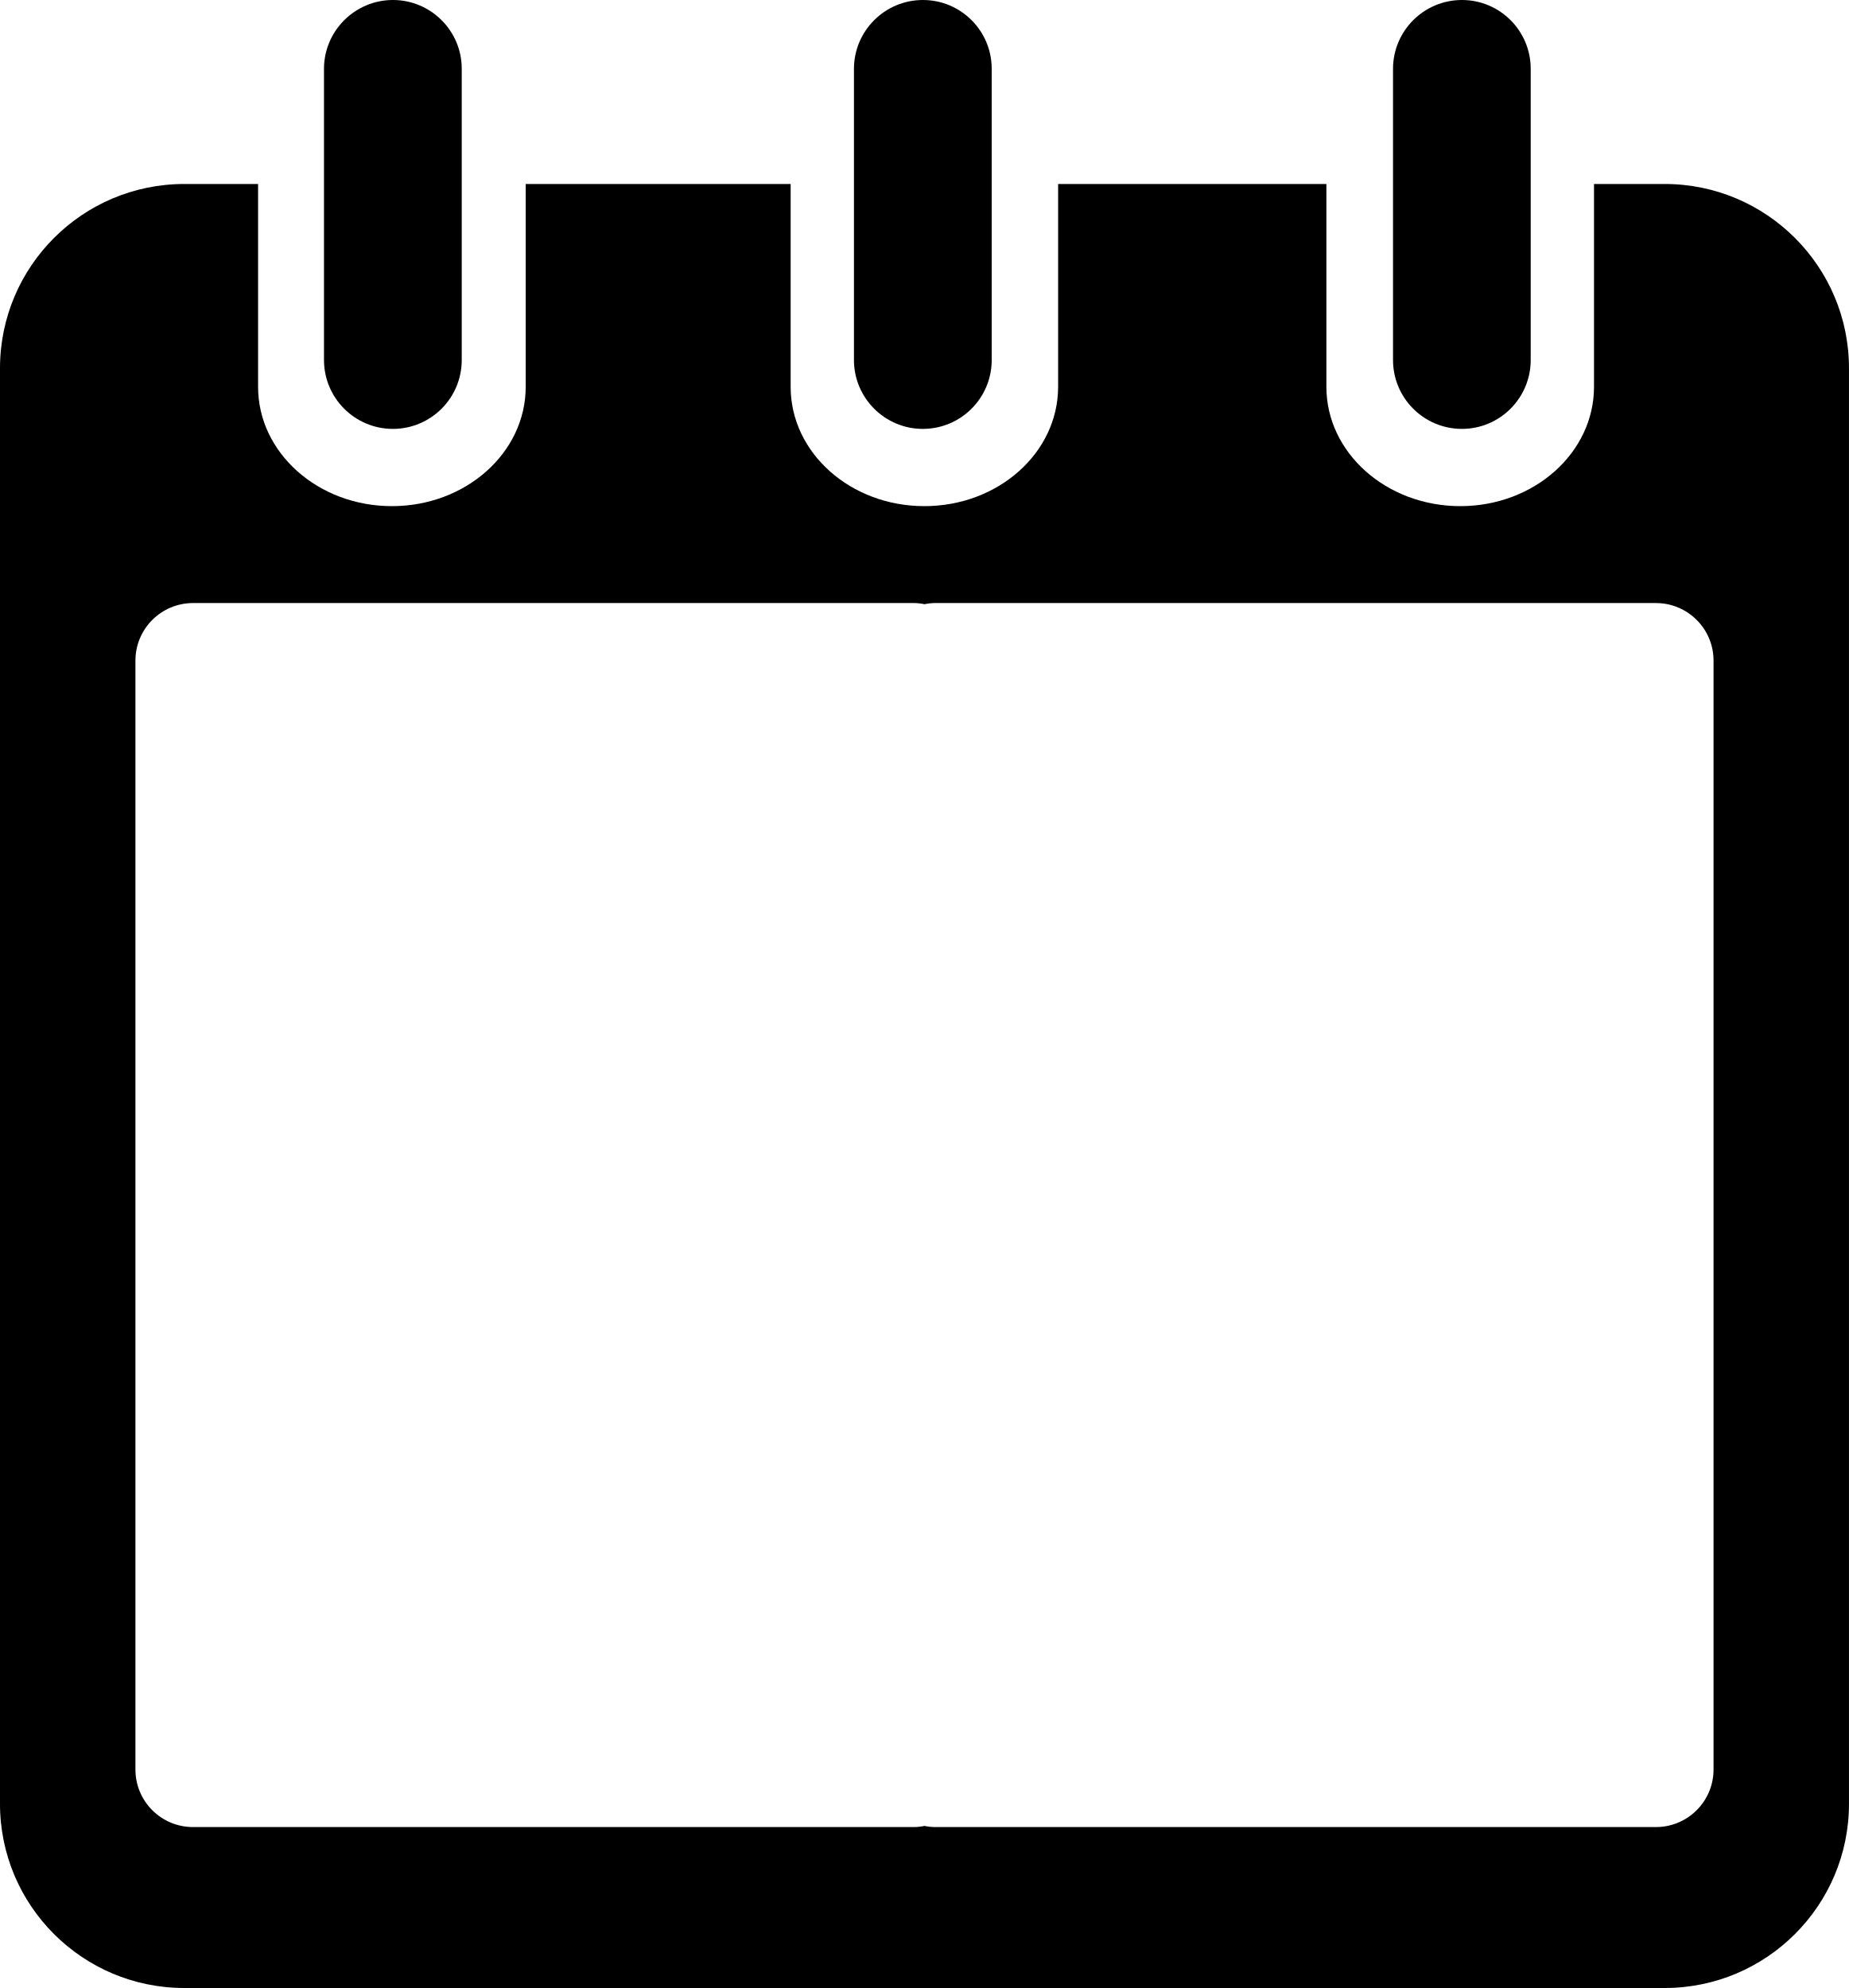
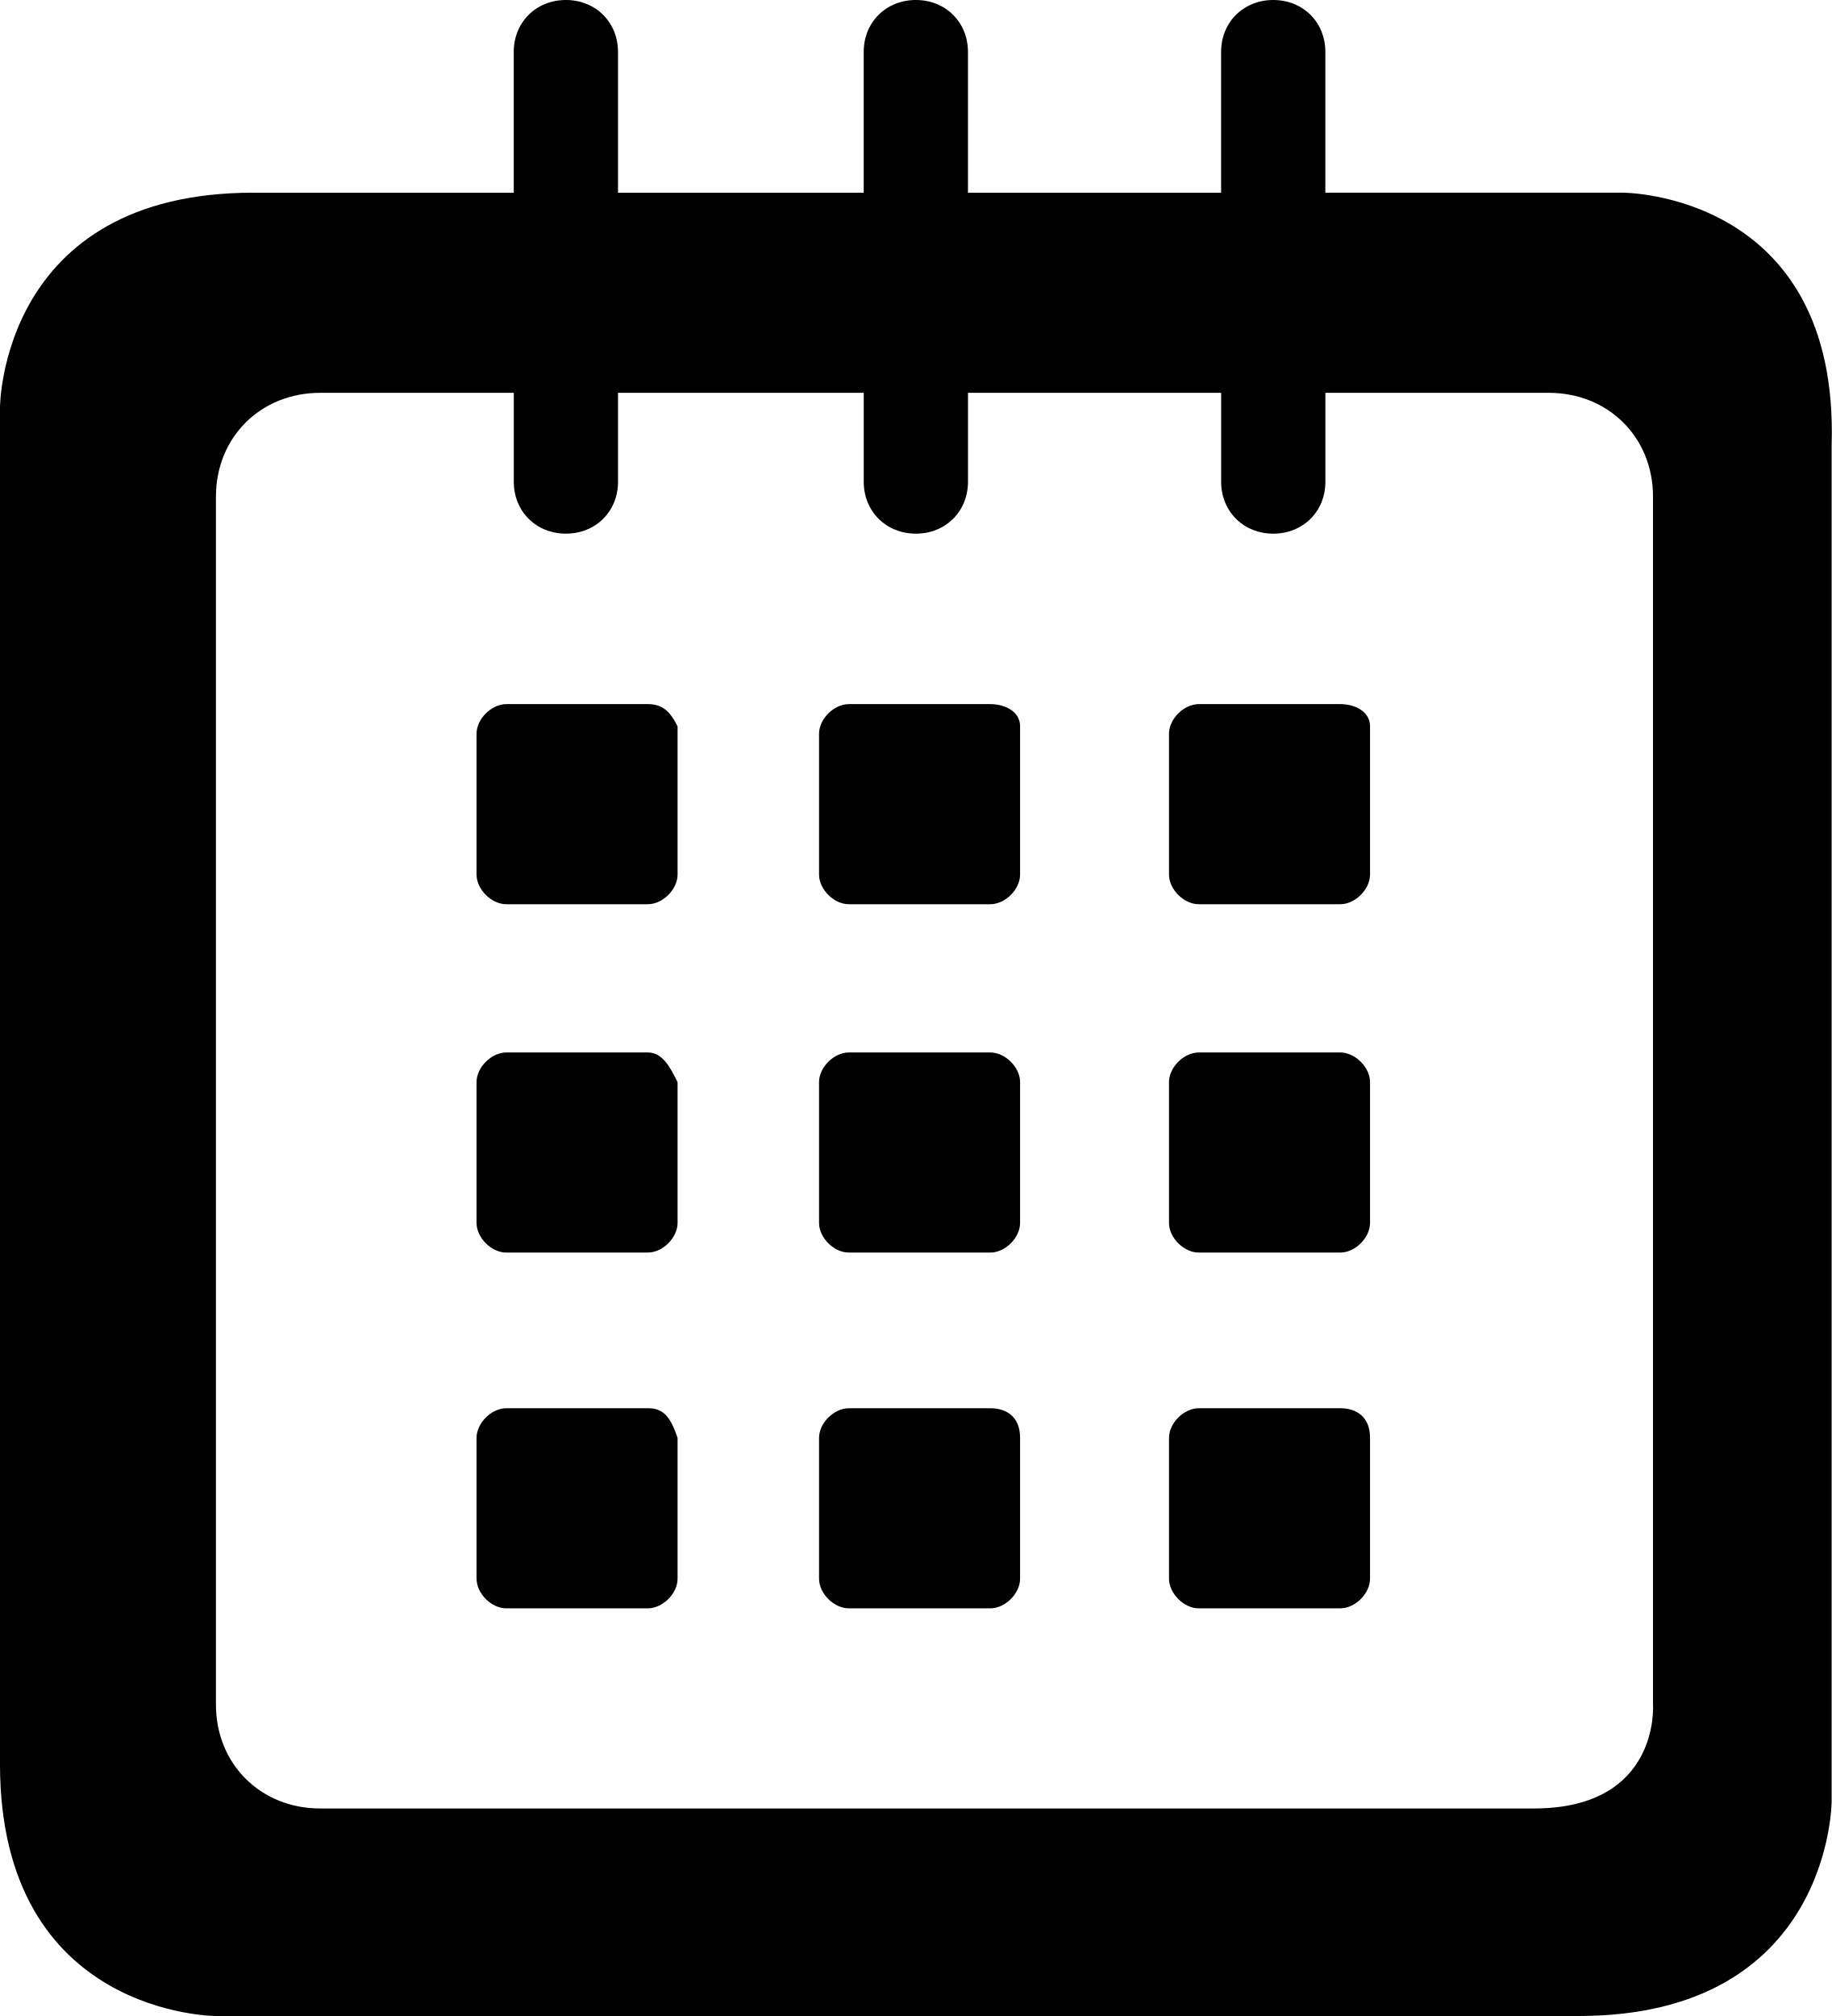
- <svg xmlns="http://www.w3.org/2000/svg" version="1.1" id="Layer_1" x="0px" y="0px" width="25.584px" height="27.51px" viewBox="0 0 25.584 27.51" enable-background="new 0 0 25.584 27.51" xml:space="preserve">
-   <g>
-     <path d="M19.275,0.953v0.602v1.89v1.537c0,0.526,0.427,0.953,0.953,0.953s0.952-0.427,0.952-0.953V3.444v-1.89V0.953   C21.181,0.427,20.754,0,20.229,0C19.702,0,19.275,0.427,19.275,0.953" />
-     <path d="M11.816,0.953v0.602v1.89v1.537c0,0.526,0.428,0.953,0.953,0.953c0.527,0,0.953-0.427,0.953-0.953V3.444v-1.89V0.953   C13.723,0.427,13.296,0,12.77,0C12.244,0,11.816,0.427,11.816,0.953" />
-     <path d="M4.483,0.953v0.602v1.89v1.537c0,0.526,0.427,0.953,0.953,0.953c0.527,0,0.953-0.427,0.953-0.953V3.444v-1.89V0.953   C6.39,0.427,5.962,0,5.437,0S4.483,0.427,4.483,0.953" />
-     <path d="M23.034,2.546h-0.978v0.143v2.664c0,0.912-0.828,1.651-1.85,1.651c-1.023,0-1.853-0.739-1.853-1.651V2.688V2.546h-3.712   v0.143v2.664c0,0.912-0.828,1.651-1.851,1.651S10.94,6.265,10.94,5.353V2.688V2.546H7.274v0.143v2.664   c0,0.912-0.829,1.651-1.851,1.651S3.571,6.265,3.571,5.353V2.688V2.546H2.55C1.142,2.546,0,3.688,0,5.096v19.865   c0,1.408,1.142,2.549,2.55,2.549h20.484c1.407,0,2.55-1.141,2.55-2.549V5.096C25.584,3.688,24.441,2.546,23.034,2.546    M23.71,15.102v3.424v5.961c0,0.439-0.357,0.796-0.797,0.796h-9.974c-0.051,0-0.1-0.006-0.147-0.016   c-0.048,0.01-0.097,0.016-0.147,0.016H2.671c-0.44,0-0.797-0.356-0.797-0.796v-5.961v-3.424V9.141c0-0.439,0.357-0.796,0.797-0.796   h9.974c0.051,0,0.1,0.006,0.147,0.016c0.048-0.01,0.097-0.016,0.147-0.016h9.974c0.439,0,0.797,0.356,0.797,0.796V15.102z" />
+ <svg xmlns="http://www.w3.org/2000/svg" version="1.1" id="Layer_1" x="0px" y="0px" width="448px" height="493px" viewBox="-255.841 527.772 448 493" enable-background="new -255.841 527.772 448 493" xml:space="preserve">
+   <g id="Layer_1_1_">
+     <g>
+       <path d="M-97.414,872.146h-34.598c-3.643,0-7.284,3.626-7.284,7.249v34.438c0,3.626,3.642,7.25,7.284,7.25h34.597    c3.642,0,7.284-3.627,7.284-7.25v-34.438C-91.951,873.96-93.771,872.146-97.414,872.146z" />
+       <path d="M-13.649,872.146h-34.599c-3.642,0-7.283,3.626-7.283,7.249v34.438c0,3.626,3.642,7.25,7.283,7.25h34.599    c3.643,0,7.282-3.627,7.282-7.25v-34.438C-6.366,873.96-10.009,872.146-13.649,872.146z" />
+       <path d="M71.936,872.146H37.339c-3.645,0-7.284,3.626-7.284,7.249v34.438c0,3.626,3.642,7.25,7.284,7.25h34.597    c3.641,0,7.282-3.627,7.282-7.25v-34.438C79.219,873.96,75.577,872.146,71.936,872.146z" />
+       <path d="M-97.414,785.146h-34.598c-3.643,0-7.284,3.626-7.284,7.249v34.439c0,3.625,3.642,7.247,7.284,7.247h34.597    c3.642,0,7.284-3.626,7.284-7.247v-34.439C-91.951,788.772-93.771,785.146-97.414,785.146z" />
+       <path d="M-13.649,785.146h-34.599c-3.642,0-7.283,3.626-7.283,7.249v34.439c0,3.625,3.642,7.247,7.283,7.247h34.599    c3.643,0,7.282-3.626,7.282-7.247v-34.439C-6.366,788.772-10.009,785.146-13.649,785.146z" />
+       <path d="M71.936,785.146H37.339c-3.645,0-7.284,3.626-7.284,7.249v34.439c0,3.625,3.642,7.247,7.284,7.247h34.597    c3.641,0,7.282-3.626,7.282-7.247v-34.439C79.219,788.772,75.577,785.146,71.936,785.146z" />
+       <path d="M-97.414,699.96h-34.598c-3.643,0-7.284,3.625-7.284,7.249v34.438c0,3.625,3.642,7.246,7.284,7.246h34.597    c3.642,0,7.284-3.625,7.284-7.246v-36.25C-91.951,701.771-93.771,699.96-97.414,699.96z" />
+       <path d="M-13.649,699.96h-34.599c-3.642,0-7.283,3.625-7.283,7.249v34.438c0,3.625,3.642,7.246,7.283,7.246h34.599    c3.643,0,7.282-3.625,7.282-7.246v-36.25C-6.366,701.771-10.009,699.96-13.649,699.96z" />
+       <path d="M71.936,699.96H37.339c-3.645,0-7.284,3.625-7.284,7.249v34.438c0,3.625,3.642,7.246,7.284,7.246h34.597    c3.641,0,7.282-3.625,7.282-7.246v-36.25C79.219,701.771,75.577,699.96,71.936,699.96z" />
+     </g>
+     <path d="M141.132,574.896c0,0-30.957,0-72.84,0v-34.438c0-7.247-5.461-12.687-12.746-12.687c-7.285,0-12.749,5.438-12.749,12.687   v34.439c-20.03,0-40.061,0-61.912,0v-34.439c0-7.247-5.463-12.687-12.747-12.687c-7.283,0-12.748,5.438-12.748,12.687v34.439   c-21.851,0-41.883,0-60.092,0v-34.439c0-7.247-5.462-12.687-12.747-12.687c-7.283,0-12.747,5.438-12.747,12.687v34.439   c-34.597,0-58.271,0-63.734,0c-61.913-0.002-61.913,52.562-61.913,52.562s0,253.75,0,331.688c0,61.625,52.808,61.625,52.808,61.625   s311.382,0,333.234,0c61.912,0,61.912-52.563,61.912-52.563s0-253.752,0-331.689C193.939,574.896,141.132,574.896,141.132,574.896z    M119.28,970.022h-296.815c-14.567,0-25.494-10.876-25.494-25.375V649.21c0-14.499,10.926-25.375,25.494-25.375h47.345v21.75   c0,7.25,5.462,12.688,12.748,12.688c7.282,0,12.747-5.437,12.747-12.688v-21.75h60.092v21.75c0,7.25,5.463,12.688,12.748,12.688   c7.283,0,12.747-5.437,12.747-12.688v-21.75h61.912v21.75c0,7.25,5.463,12.688,12.748,12.688c7.285,0,12.748-5.437,12.748-12.688   v-21.75h54.628c14.567,0,25.494,10.876,25.494,25.375v295.438C148.414,944.647,150.237,970.022,119.28,970.022z" />
  </g>
</svg>
